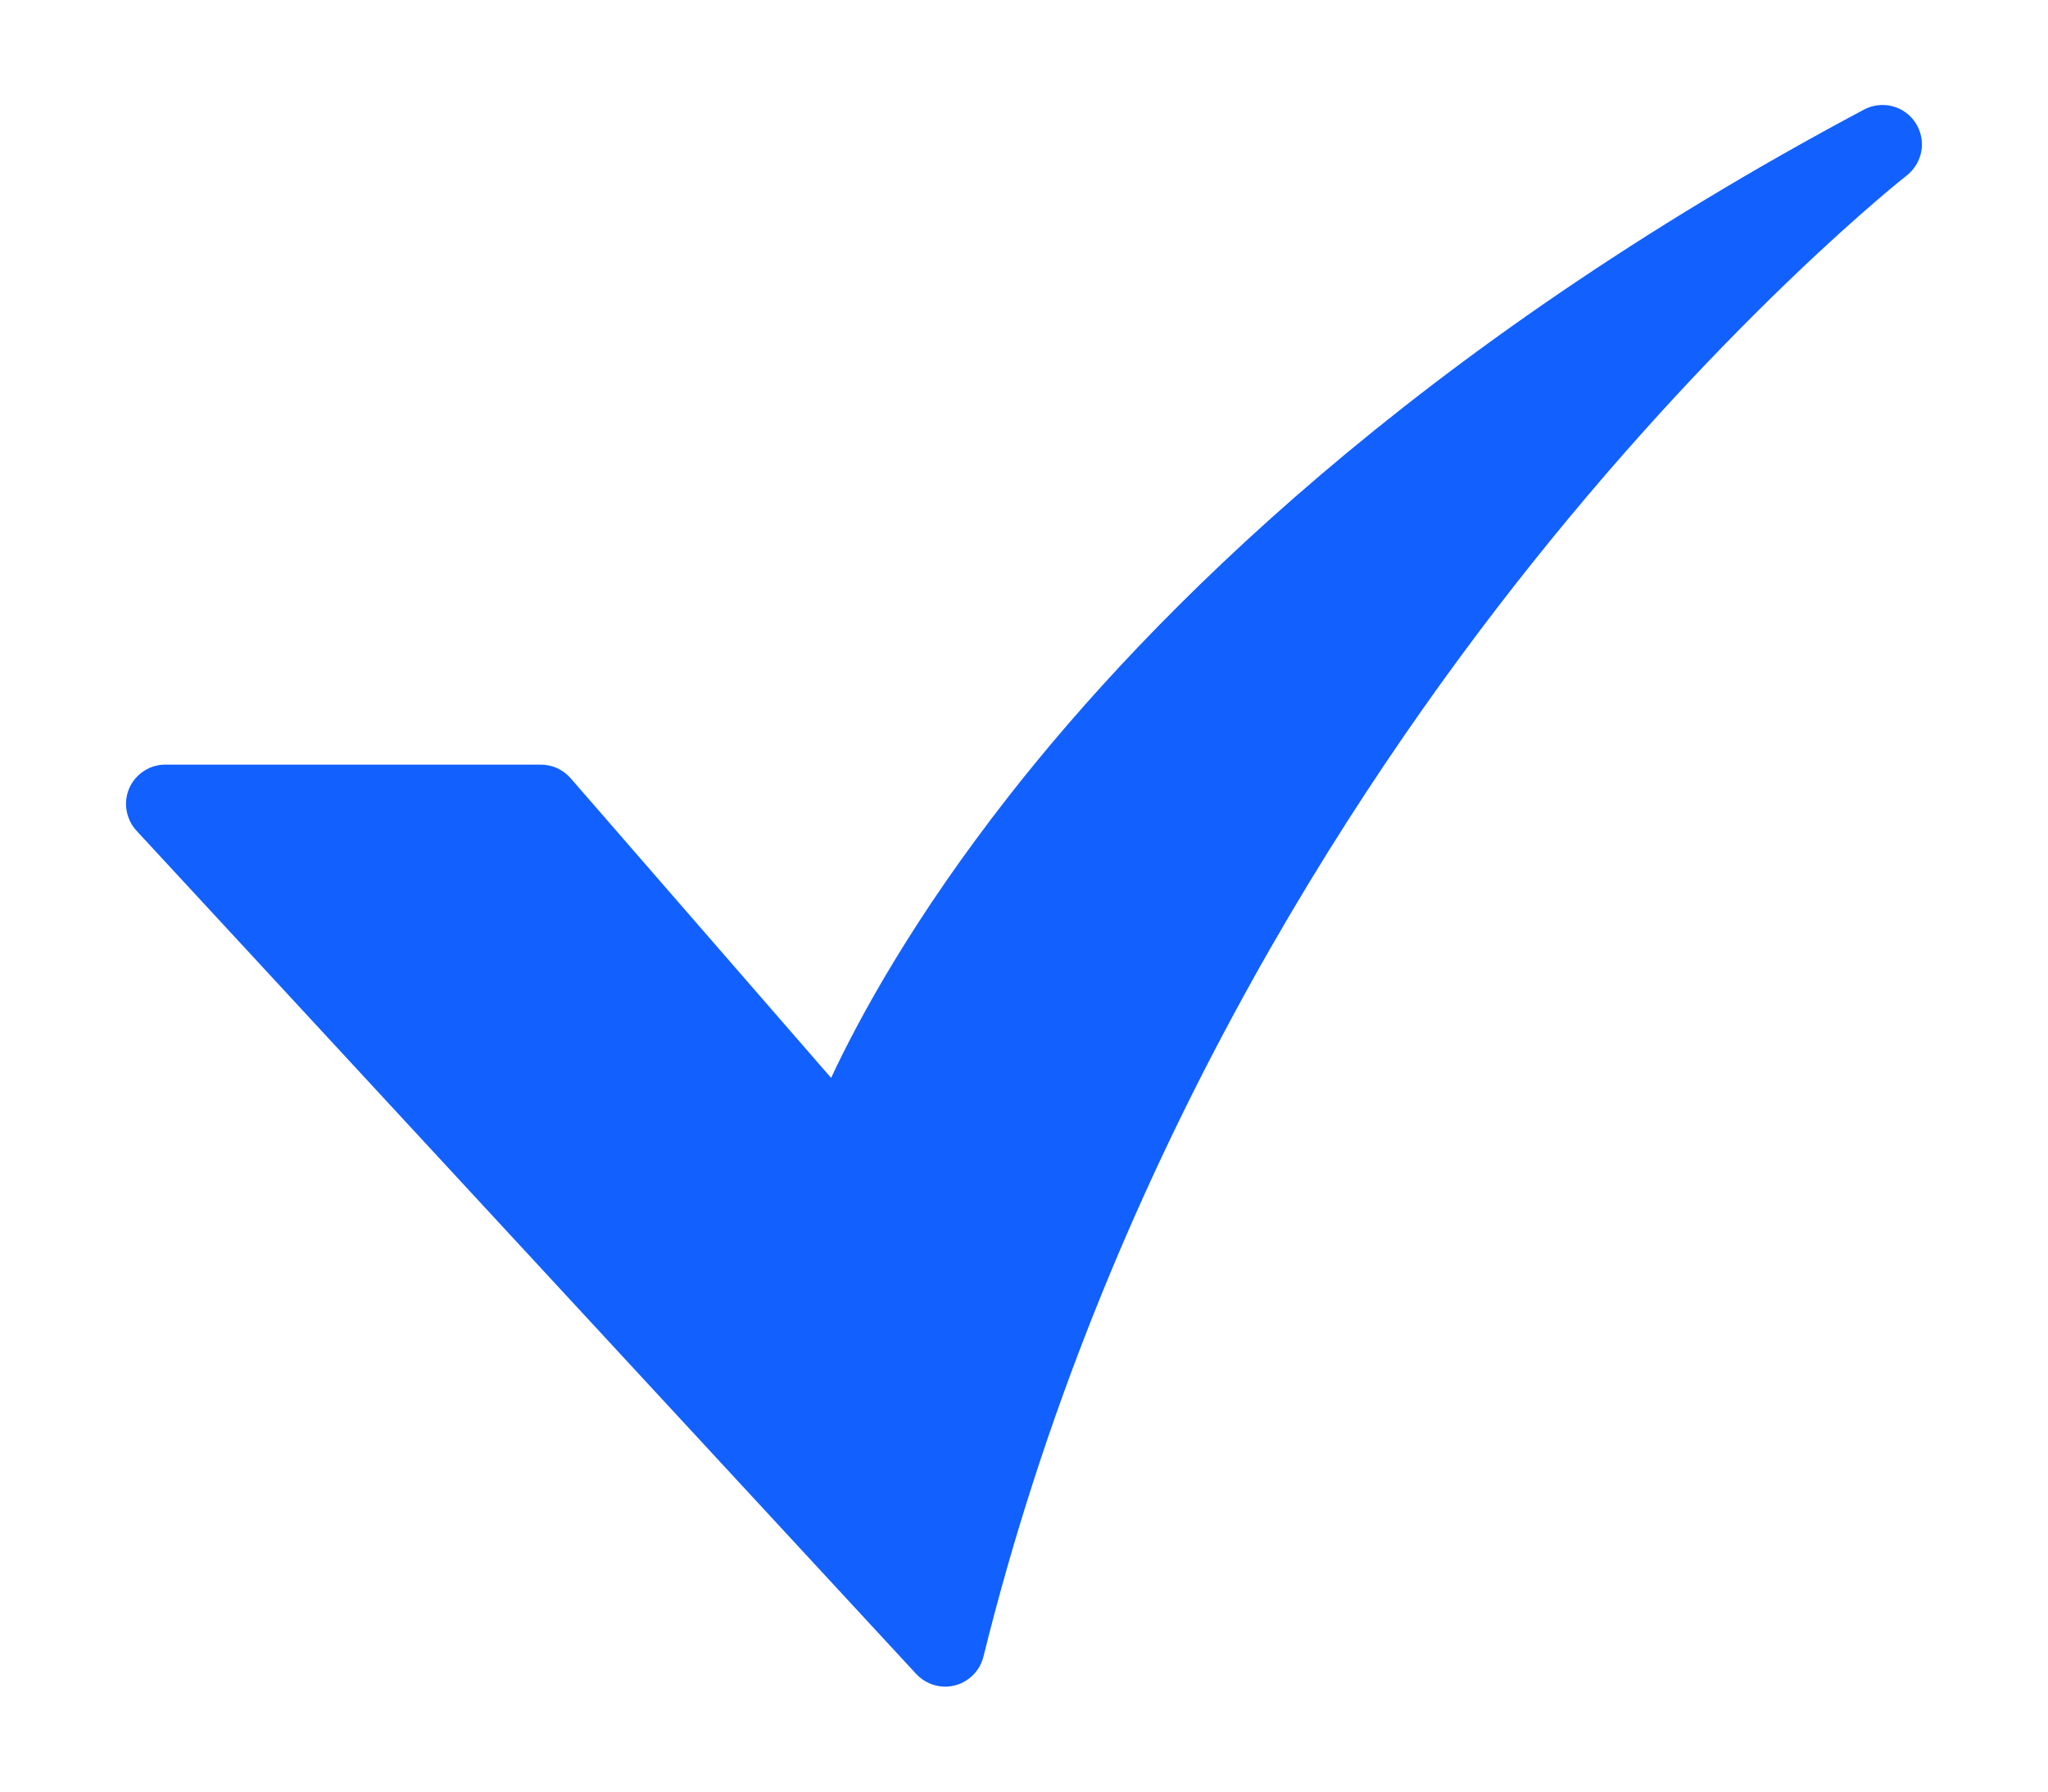
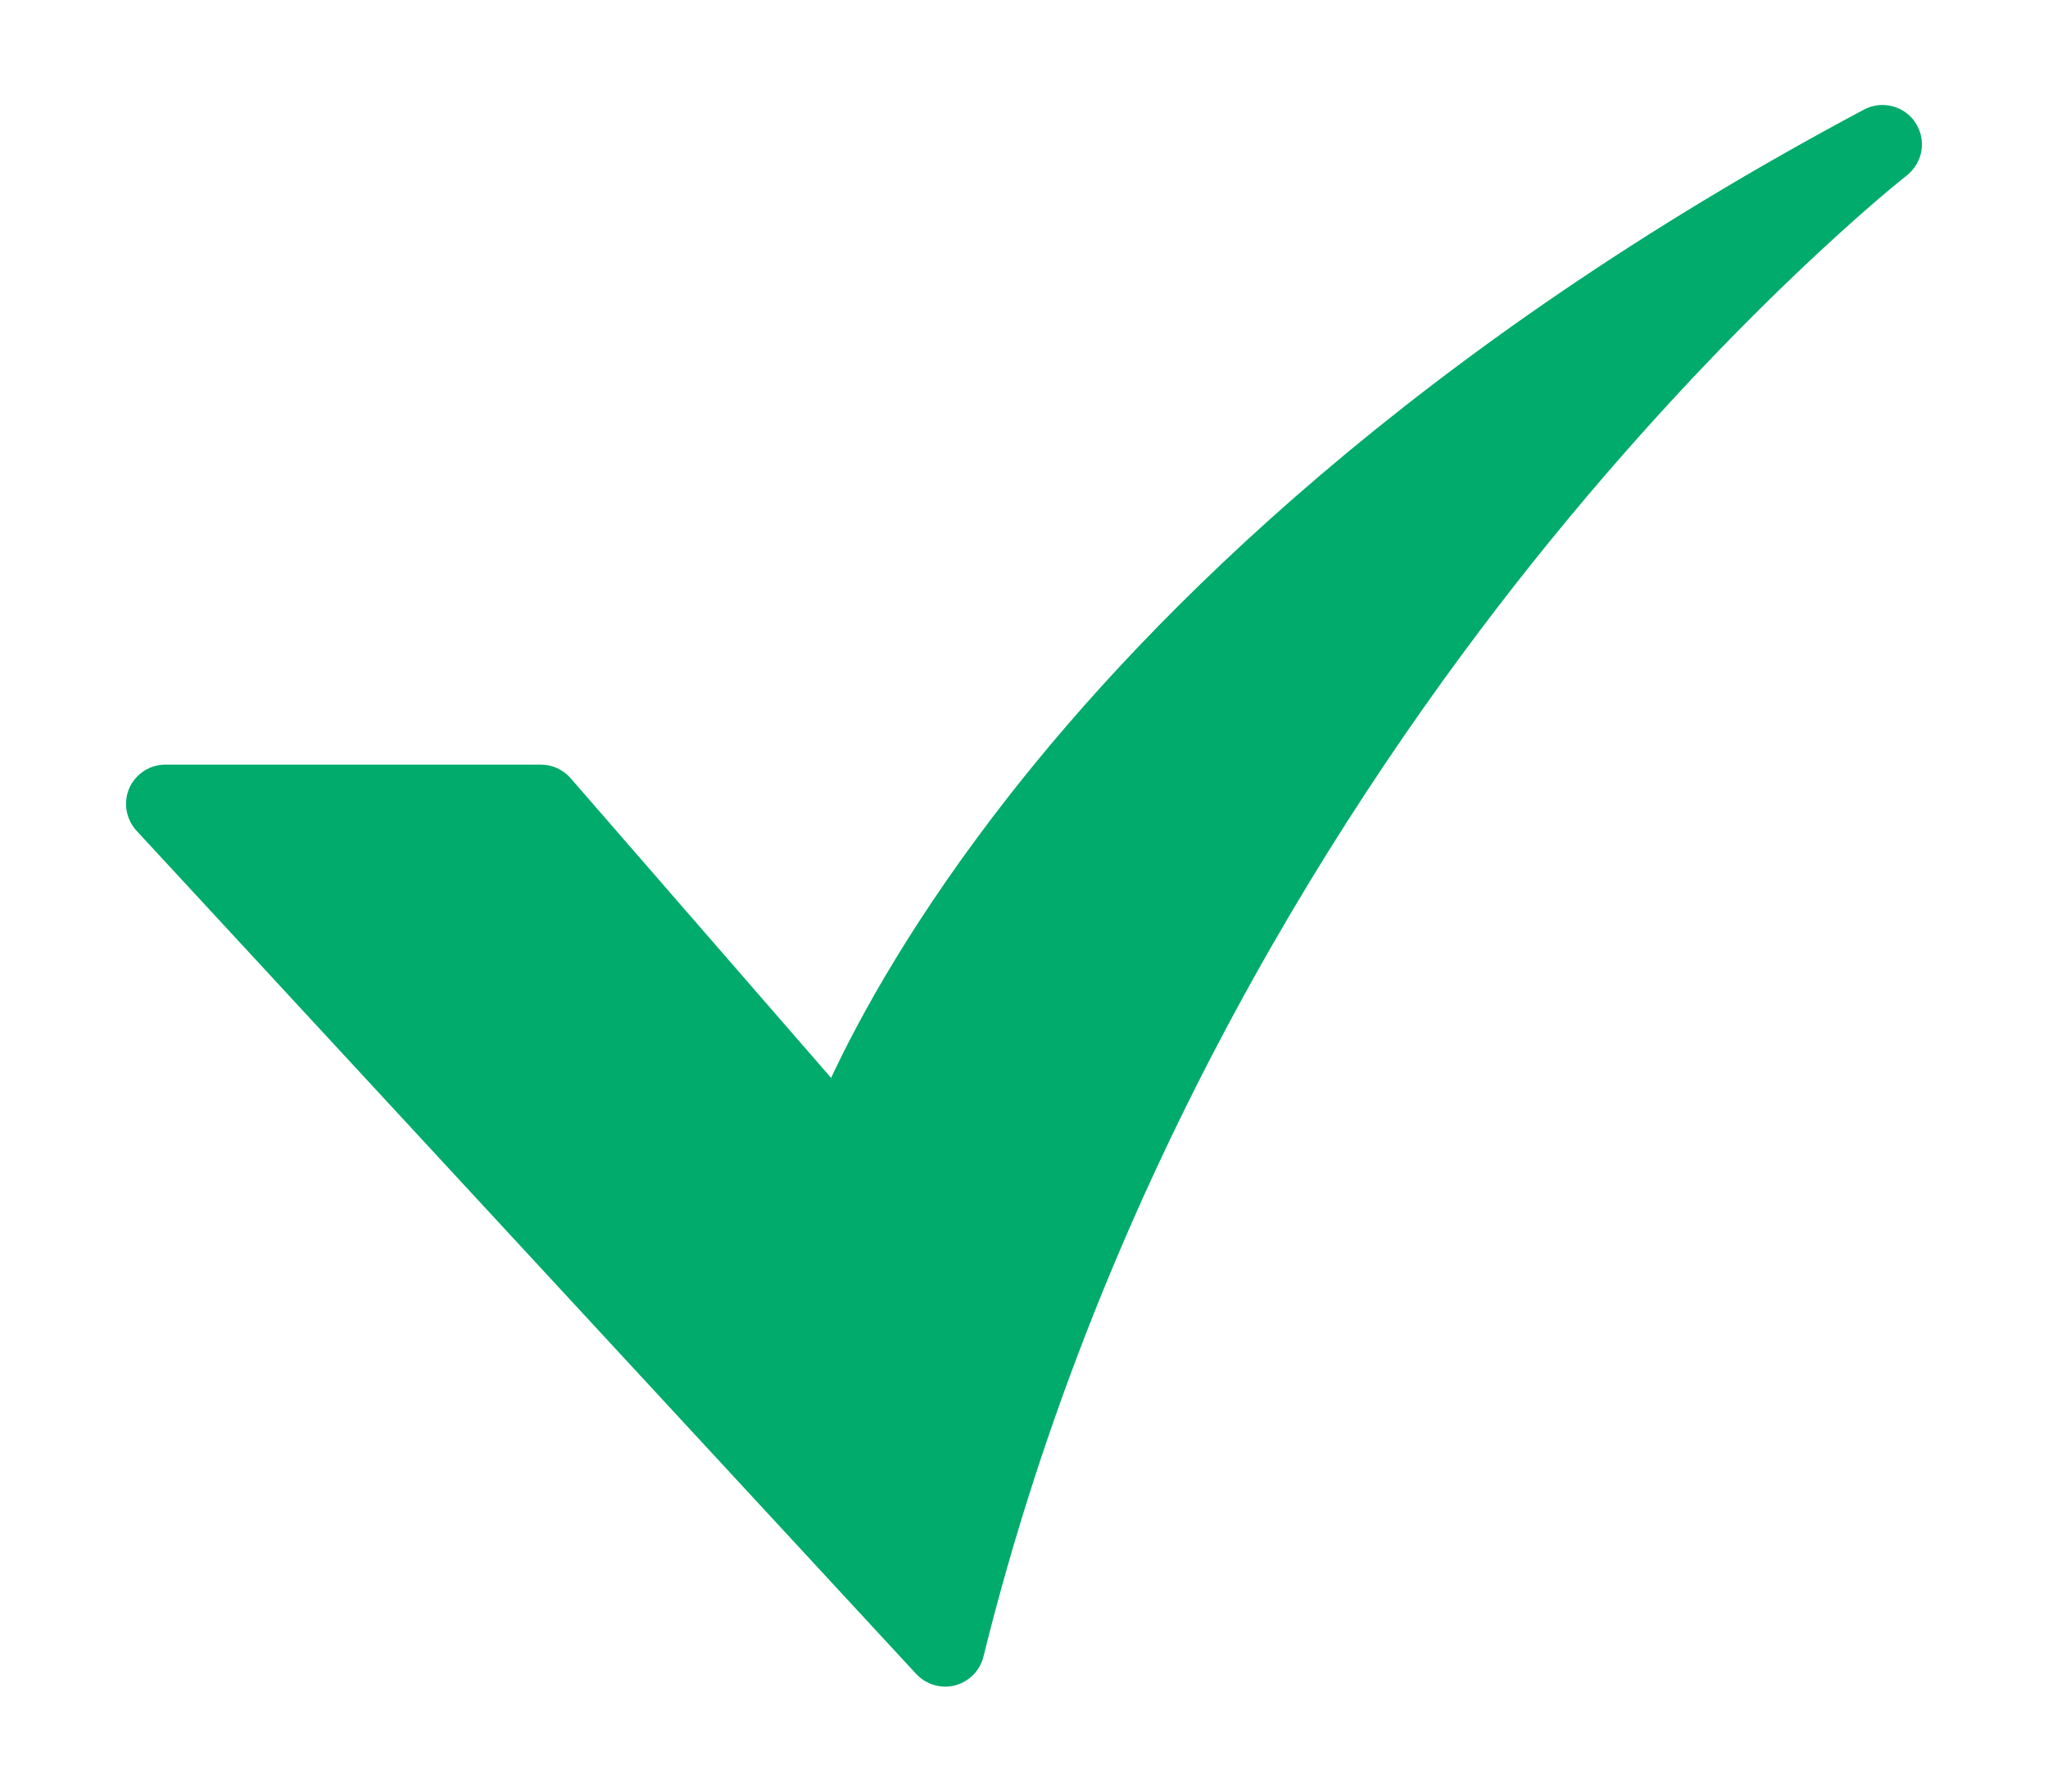
<svg xmlns="http://www.w3.org/2000/svg" width="16" height="14" viewBox="0 0 16 14" fill="none">
-   <path d="M7.384 13.18C7.342 13.18 7.3 13.171 7.261 13.154C7.222 13.137 7.187 13.112 7.158 13.081L1.066 6.491C1.026 6.447 0.999 6.392 0.989 6.333C0.979 6.274 0.986 6.214 1.01 6.159C1.034 6.104 1.074 6.058 1.124 6.025C1.174 5.992 1.232 5.975 1.292 5.975H4.224C4.268 5.975 4.312 5.984 4.352 6.002C4.392 6.021 4.428 6.047 4.457 6.08L6.493 8.423C6.713 7.952 7.139 7.169 7.886 6.215C8.991 4.804 11.046 2.729 14.563 0.856C14.631 0.82 14.71 0.811 14.784 0.83C14.859 0.849 14.924 0.896 14.965 0.96C15.007 1.025 15.024 1.103 15.011 1.179C14.998 1.255 14.957 1.323 14.897 1.371C14.883 1.381 13.527 2.449 11.967 4.404C10.531 6.204 8.622 9.147 7.683 12.946C7.666 13.013 7.628 13.072 7.574 13.114C7.519 13.157 7.453 13.18 7.384 13.18L7.384 13.18Z" fill="#1260FE" />
+   <path d="M7.384 13.18C7.342 13.18 7.3 13.171 7.261 13.154C7.222 13.137 7.187 13.112 7.158 13.081L1.066 6.491C1.026 6.447 0.999 6.392 0.989 6.333C0.979 6.274 0.986 6.214 1.01 6.159C1.034 6.104 1.074 6.058 1.124 6.025C1.174 5.992 1.232 5.975 1.292 5.975H4.224C4.268 5.975 4.312 5.984 4.352 6.002C4.392 6.021 4.428 6.047 4.457 6.08L6.493 8.423C6.713 7.952 7.139 7.169 7.886 6.215C8.991 4.804 11.046 2.729 14.563 0.856C14.631 0.82 14.71 0.811 14.784 0.83C14.859 0.849 14.924 0.896 14.965 0.96C15.007 1.025 15.024 1.103 15.011 1.179C14.998 1.255 14.957 1.323 14.897 1.371C14.883 1.381 13.527 2.449 11.967 4.404C10.531 6.204 8.622 9.147 7.683 12.946C7.666 13.013 7.628 13.072 7.574 13.114C7.519 13.157 7.453 13.18 7.384 13.18Z" fill="#00AB6C" />
</svg>
